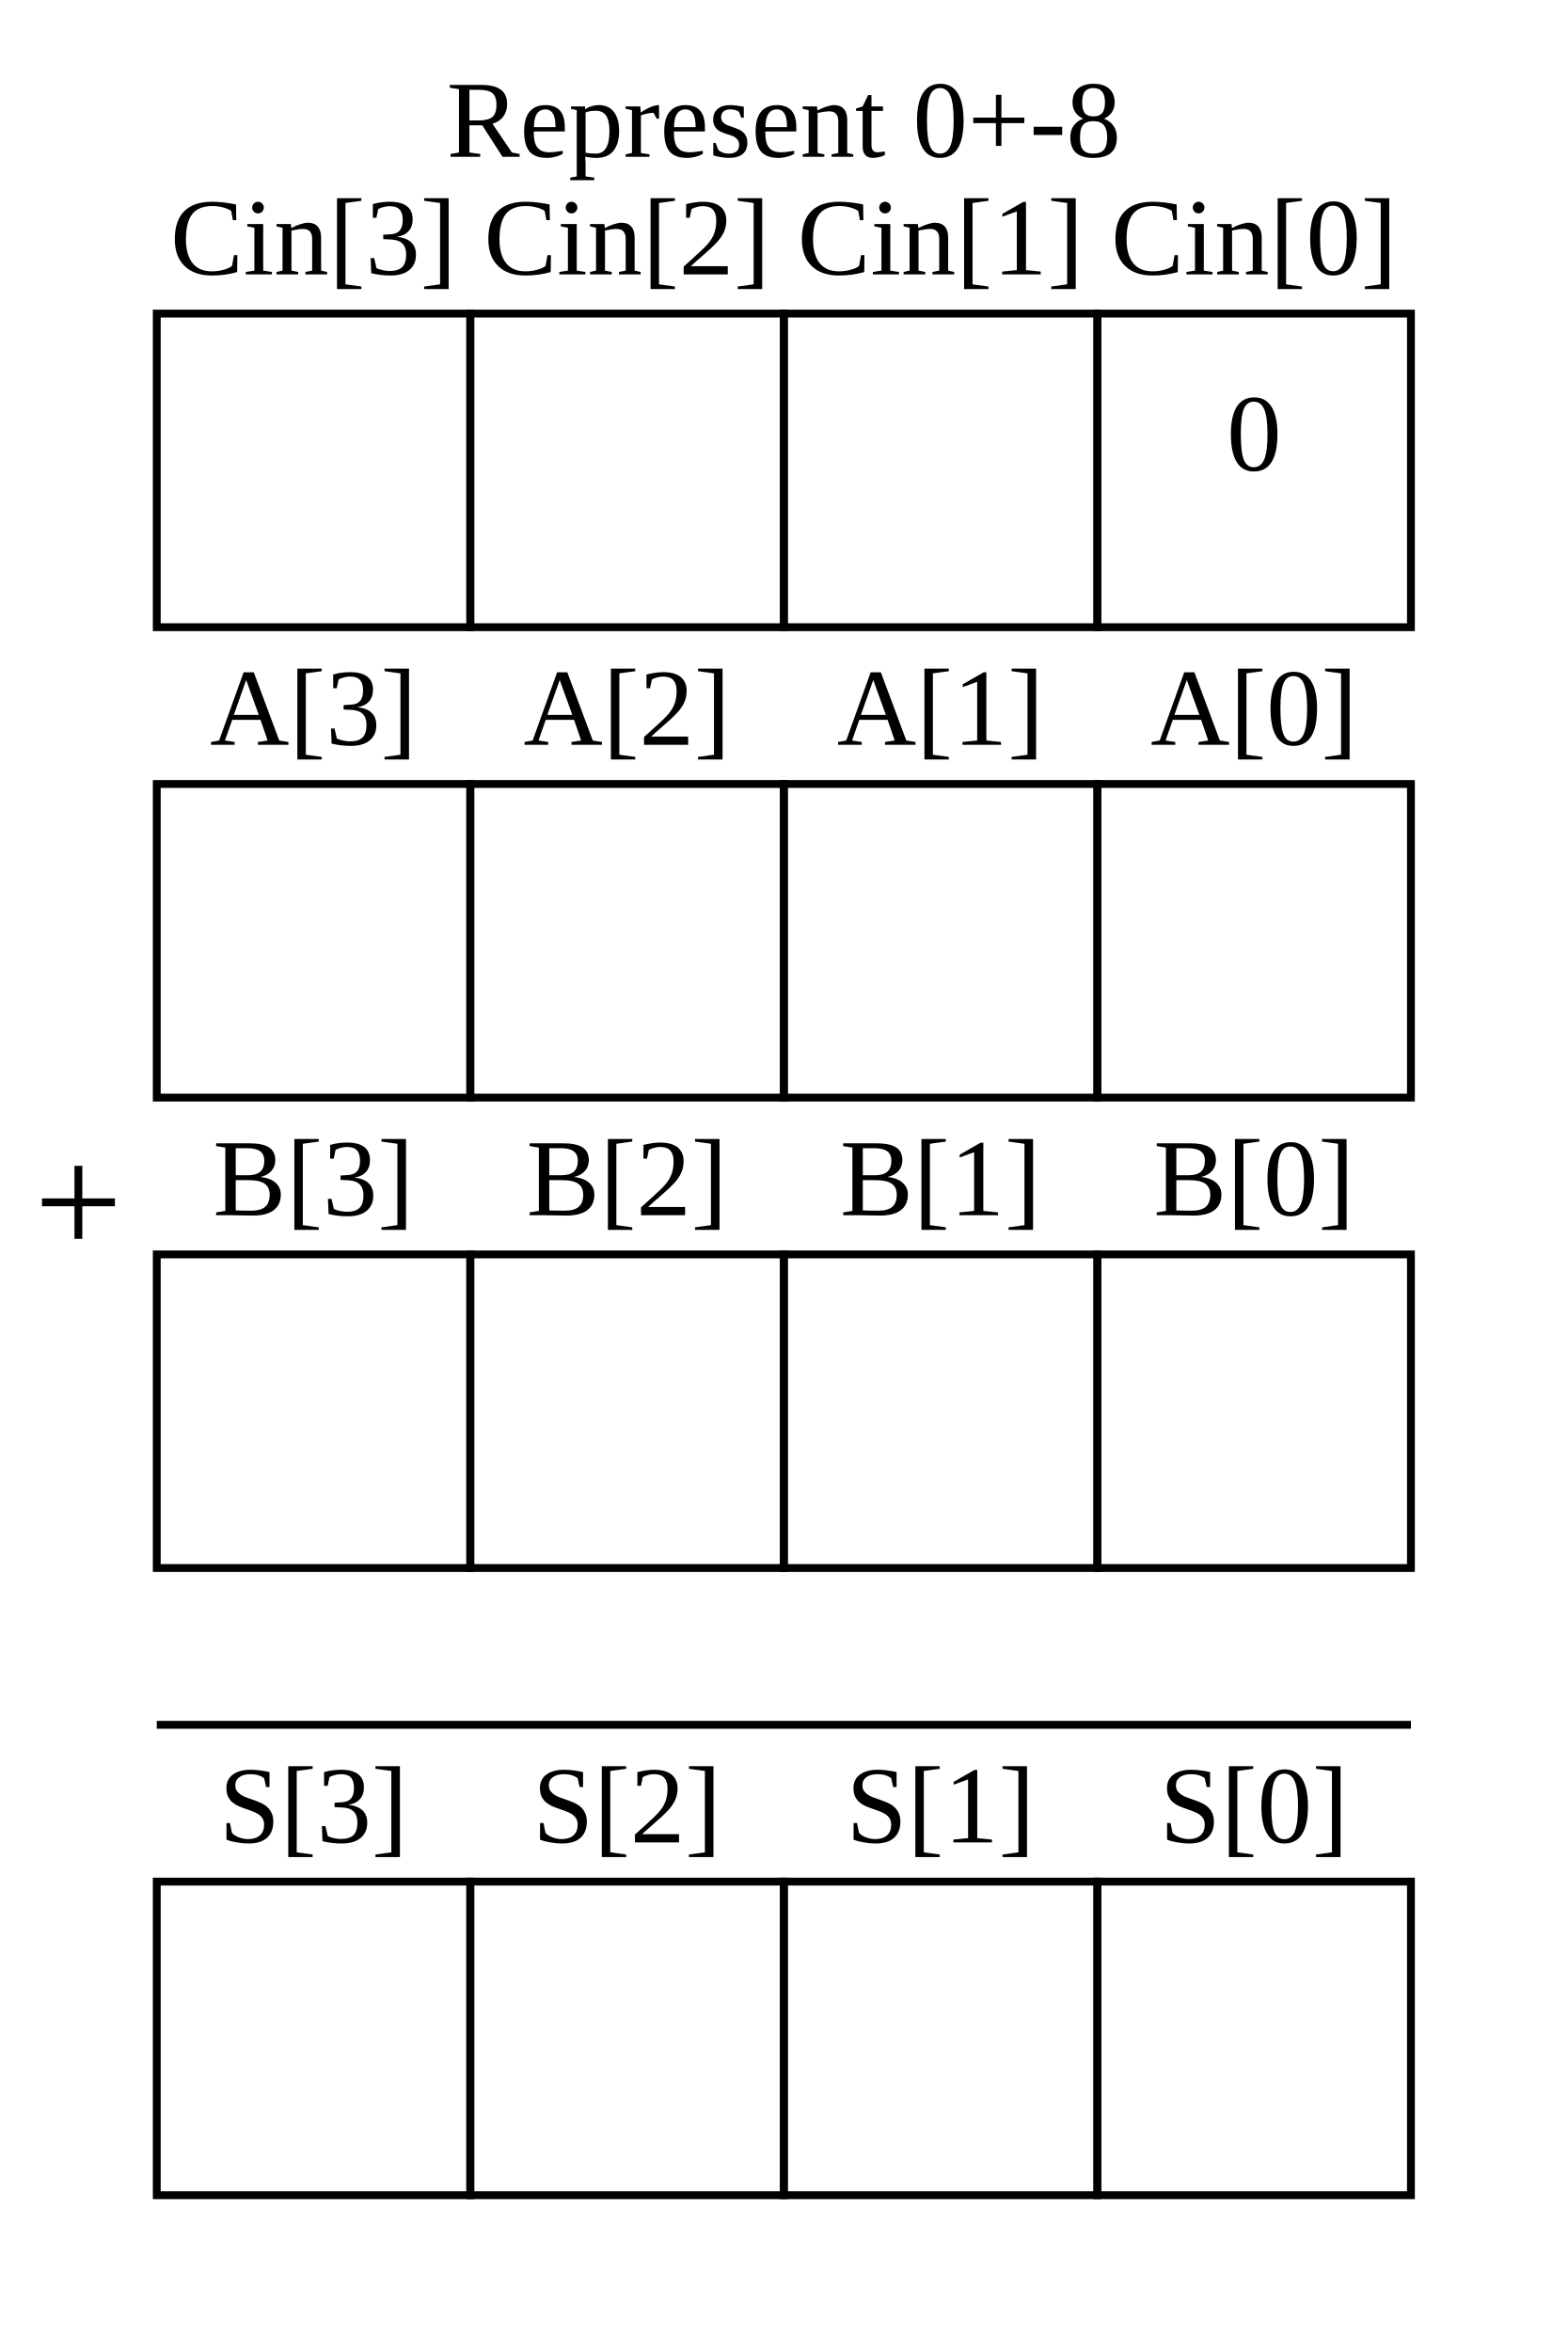
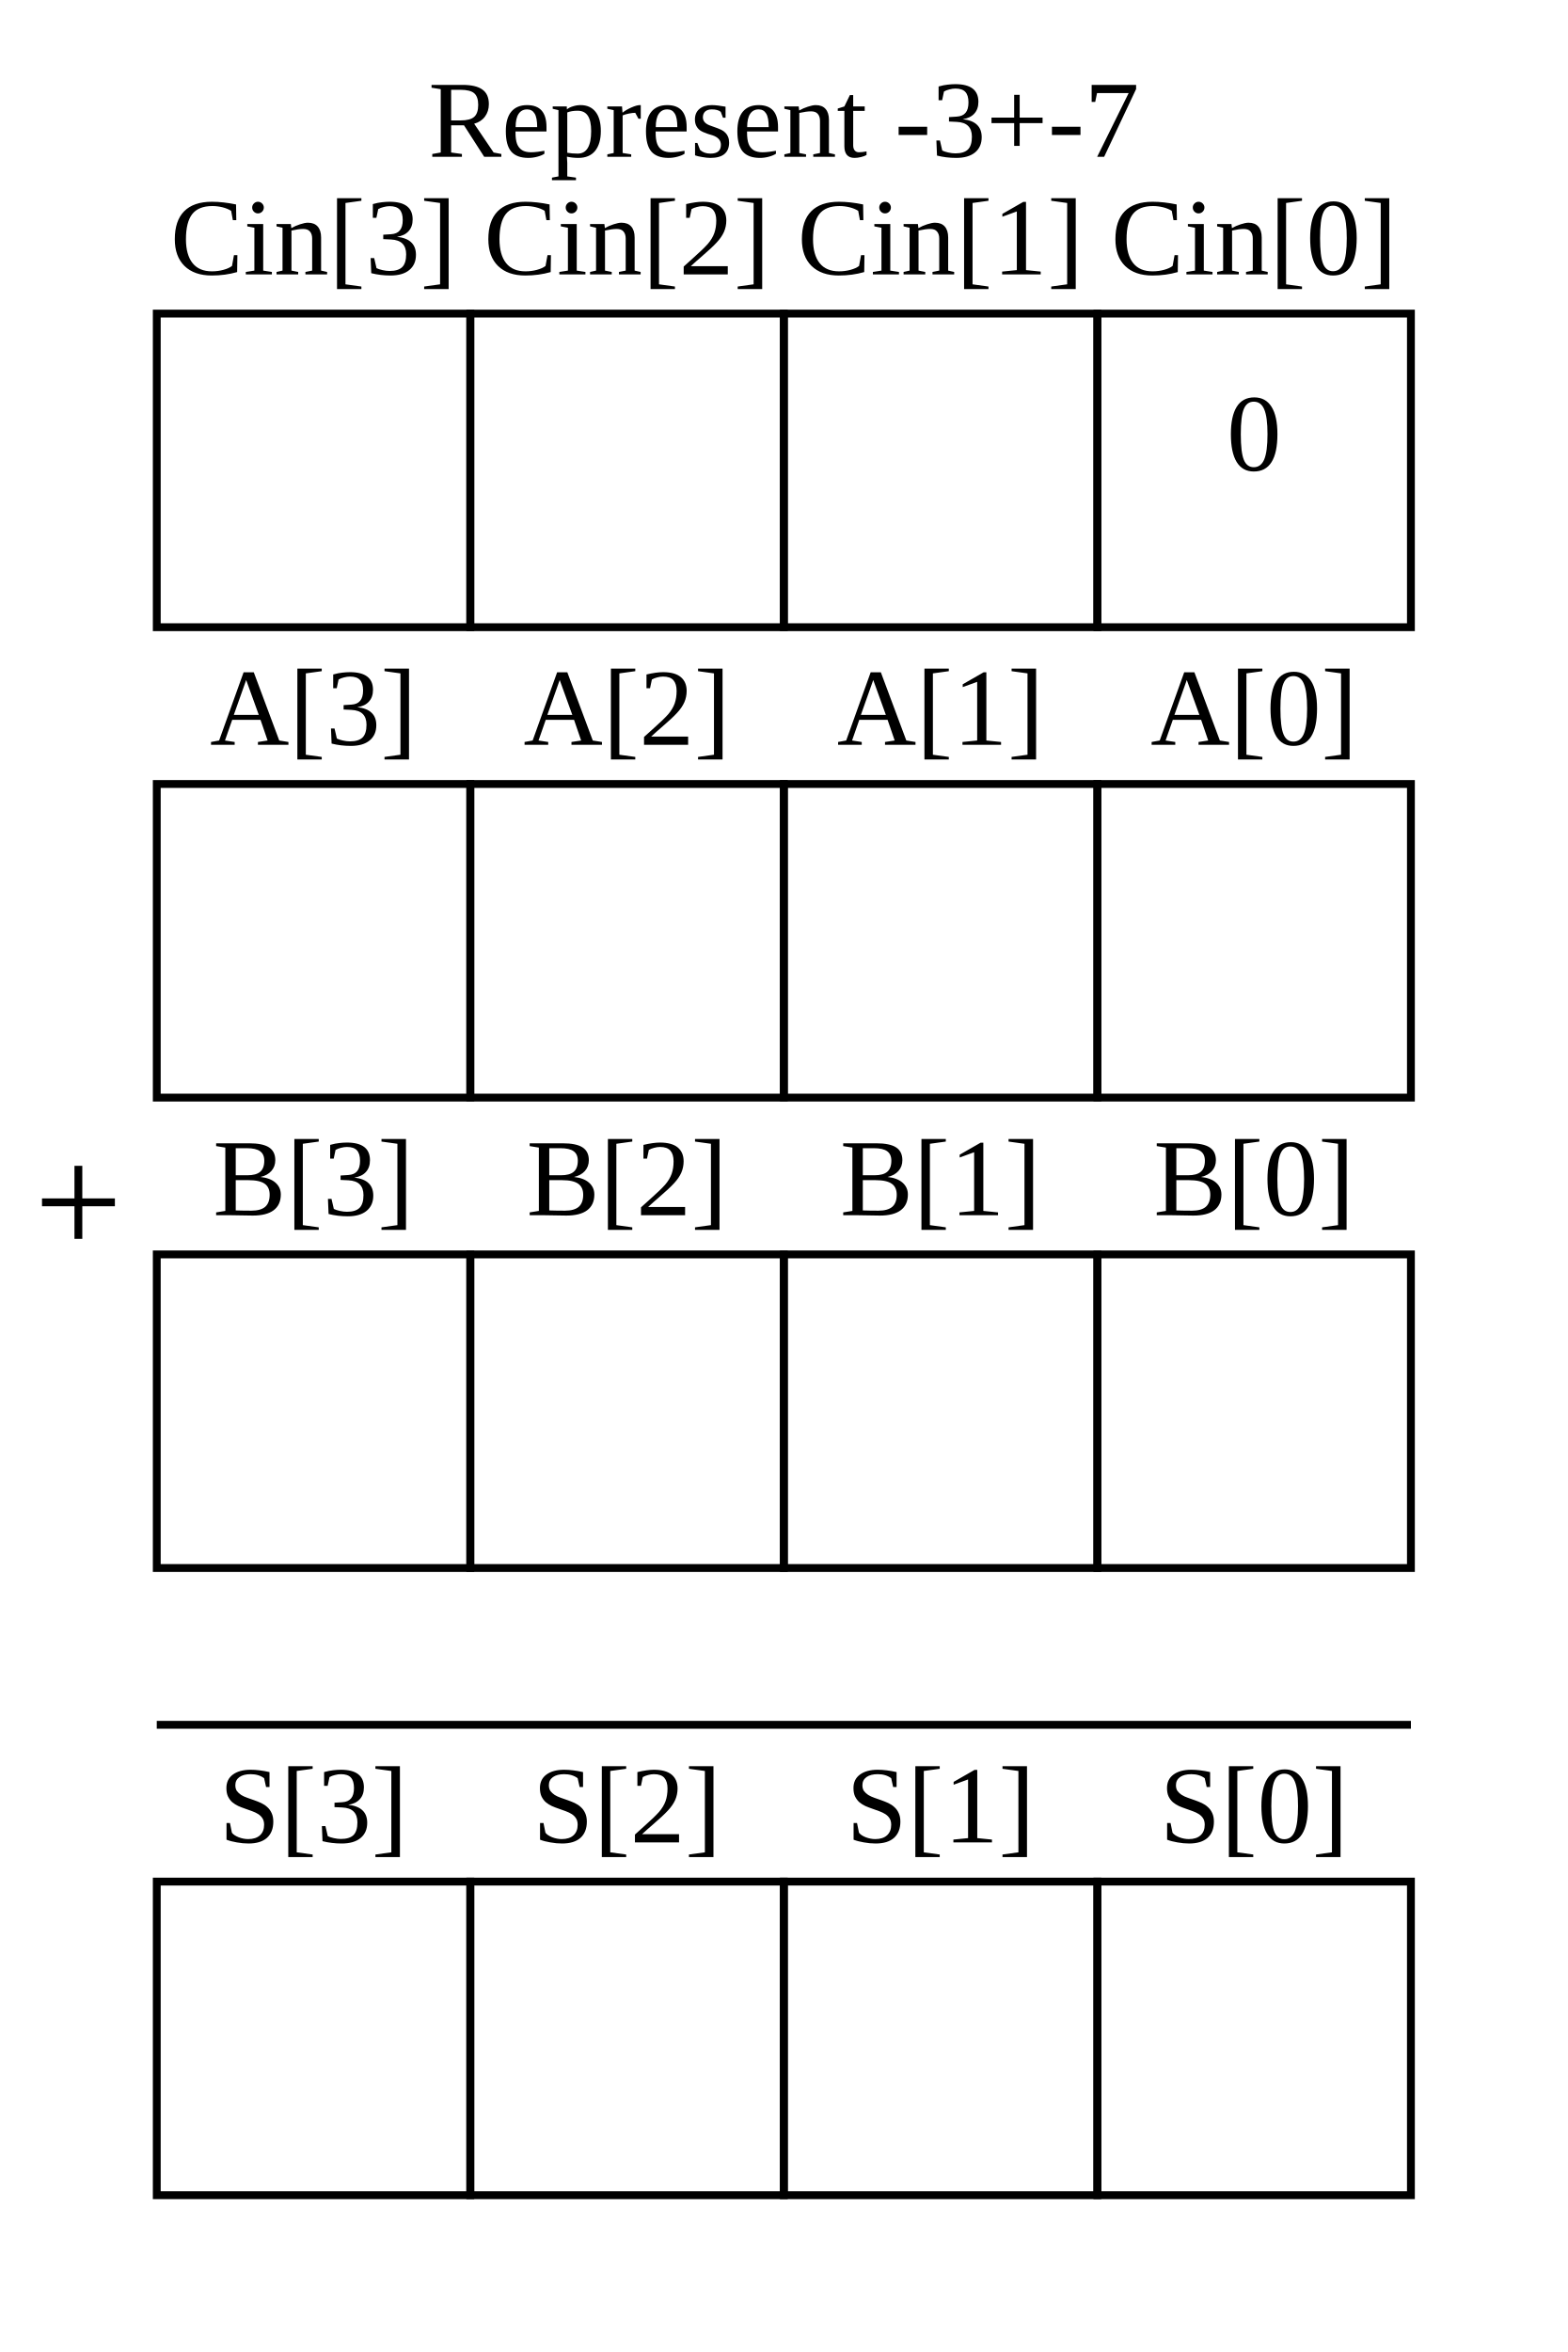
<svg xmlns="http://www.w3.org/2000/svg" baseProfile="full" height="300" version="1.1" width="200">
  <defs />
-   <text font-size="14" text-anchor="middle" x="100.0" y="20">Represent 0+-8</text>
+   <text font-size="14" text-anchor="middle" x="100.0" y="20">Represent -3+-7</text>
  <rect fill="none" height="40" stroke="black" width="40" x="20" y="40" />
  <text font-size="14" text-anchor="middle" x="40.0" y="35">Cin[3]</text>
  <rect fill="none" height="40" stroke="black" width="40" x="60" y="40" />
  <text font-size="14" text-anchor="middle" x="80.0" y="35">Cin[2]</text>
  <rect fill="none" height="40" stroke="black" width="40" x="100" y="40" />
  <text font-size="14" text-anchor="middle" x="120.0" y="35">Cin[1]</text>
  <rect fill="none" height="40" stroke="black" width="40" x="140" y="40" />
  <text font-size="14" text-anchor="middle" x="160.0" y="35">Cin[0]</text>
  <text font-size="14" text-anchor="middle" x="160.0" y="60.0">0</text>
  <rect fill="none" height="40" stroke="black" width="40" x="20" y="100" />
  <text font-size="14" text-anchor="middle" x="40.0" y="95">A[3]</text>
  <rect fill="none" height="40" stroke="black" width="40" x="60" y="100" />
  <text font-size="14" text-anchor="middle" x="80.0" y="95">A[2]</text>
  <rect fill="none" height="40" stroke="black" width="40" x="100" y="100" />
  <text font-size="14" text-anchor="middle" x="120.0" y="95">A[1]</text>
  <rect fill="none" height="40" stroke="black" width="40" x="140" y="100" />
  <text font-size="14" text-anchor="middle" x="160.0" y="95">A[0]</text>
  <rect fill="none" height="40" stroke="black" width="40" x="20" y="160" />
  <text font-size="14" text-anchor="middle" x="40.0" y="155">B[3]</text>
  <rect fill="none" height="40" stroke="black" width="40" x="60" y="160" />
  <text font-size="14" text-anchor="middle" x="80.0" y="155">B[2]</text>
  <rect fill="none" height="40" stroke="black" width="40" x="100" y="160" />
  <text font-size="14" text-anchor="middle" x="120.0" y="155">B[1]</text>
  <rect fill="none" height="40" stroke="black" width="40" x="140" y="160" />
  <text font-size="14" text-anchor="middle" x="160.0" y="155">B[0]</text>
  <text font-size="20" text-anchor="middle" x="10.0" y="160">+</text>
  <line stroke="black" stroke-width="1" x1="20" x2="180" y1="220" y2="220" />
  <rect fill="none" height="40" stroke="black" width="40" x="20" y="240" />
  <text font-size="14" text-anchor="middle" x="40.0" y="235">S[3]</text>
  <rect fill="none" height="40" stroke="black" width="40" x="60" y="240" />
  <text font-size="14" text-anchor="middle" x="80.0" y="235">S[2]</text>
  <rect fill="none" height="40" stroke="black" width="40" x="100" y="240" />
  <text font-size="14" text-anchor="middle" x="120.0" y="235">S[1]</text>
  <rect fill="none" height="40" stroke="black" width="40" x="140" y="240" />
  <text font-size="14" text-anchor="middle" x="160.0" y="235">S[0]</text>
</svg>
